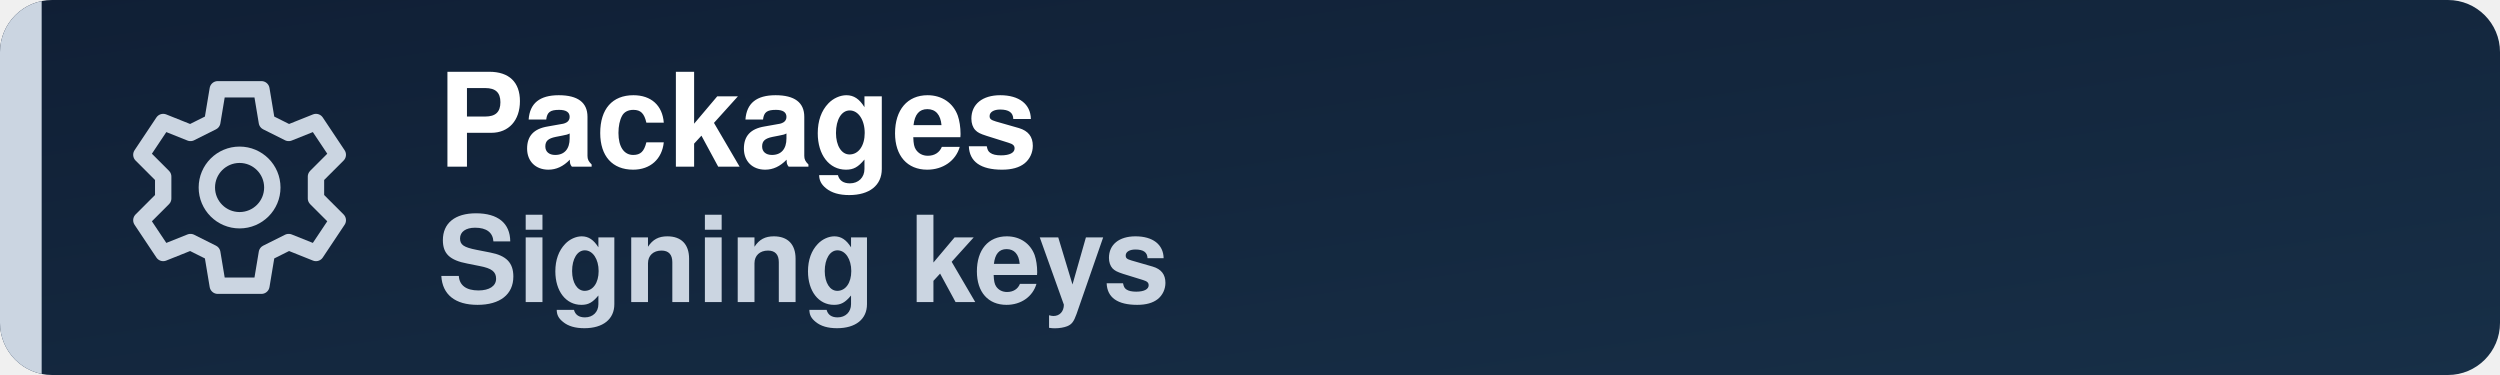
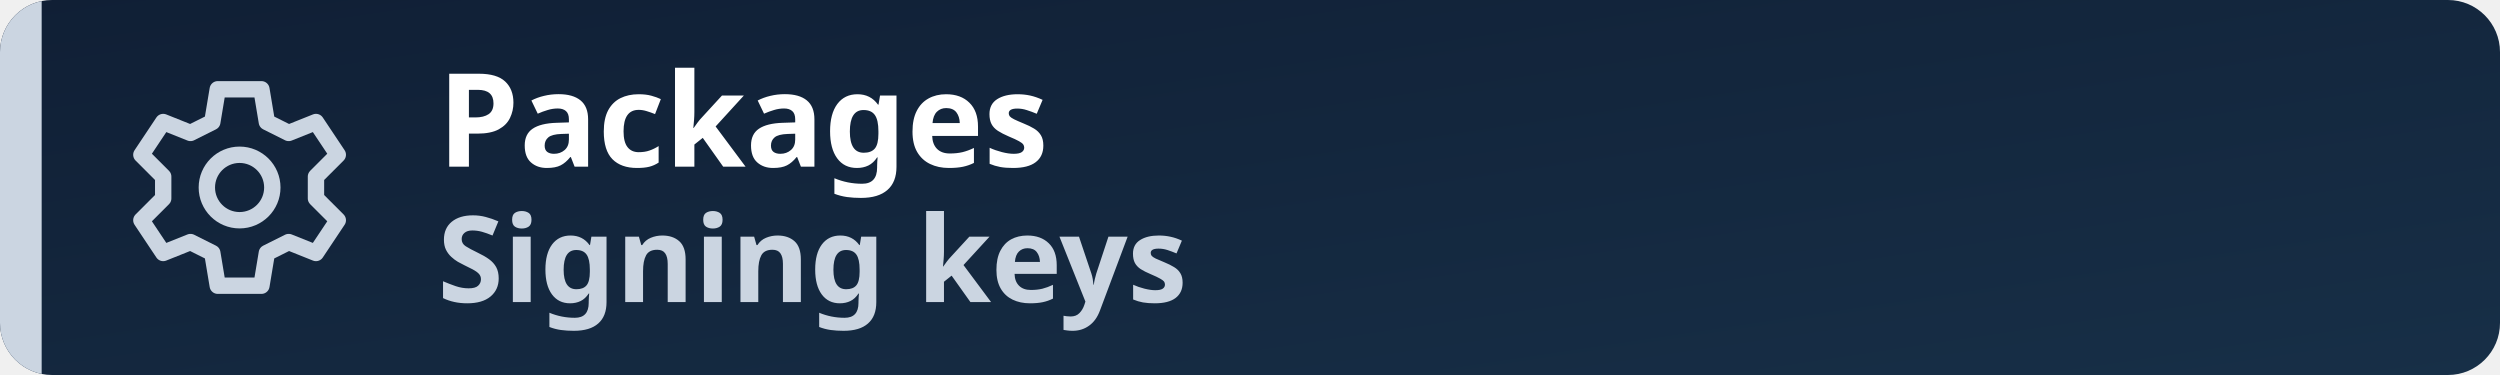
<svg xmlns="http://www.w3.org/2000/svg" width="480" height="72" viewBox="0 0 480 72" role="img" aria-label="Packages — Signing keys">
  <defs>
    <linearGradient id="background" x2="1" y2="1">
      <stop stop-color="#101f35" />
      <stop offset="1" stop-color="#172f47" />
    </linearGradient>
    <clipPath id="rounded">
      <rect width="480" height="72" rx="10" />
    </clipPath>
  </defs>
  <g clip-path="url(#rounded)">
    <rect width="480" height="72" fill="url(#background)" />
    <rect width="8" height="72" fill="#cbd5e1" />
  </g>
  <g transform="translate(46 36) scale(2.095238) translate(-12 -12)">
    <g fill="none" stroke="#cbd5e1" stroke-width="1.5" stroke-linecap="round" stroke-linejoin="round">
      <path d="m10 3-.5 3-2 1-2.5-1-2 3 2 2v2l-2 2 2 3 2.5-1 2 1 .5 3h4l.5-3 2-1 2.5 1 2-3-2-2v-2l2-2-2-3-2.5 1-2-1L14 3Z" />
      <circle cx="12" cy="12" r="3" />
    </g>
  </g>
-   <text x="84" y="32" font-family="Segoe UI,Helvetica,Arial,sans-serif" font-size="25" font-weight="700" fill="#ffffff">Packages</text>
-   <text x="84" y="58" text-anchor="start" font-family="Segoe UI,Helvetica,Arial,sans-serif" font-size="23" font-weight="600" fill="#cbd5e1">Signing keys</text>
+   <text x="84" y="32" font-family="-apple-system, &quot;Segoe UI&quot;, &quot;Noto Sans&quot;, Helvetica, Arial, sans-serif" font-size="25" font-weight="700" fill="#ffffff">Packages</text>
+   <text x="84" y="58" text-anchor="start" font-family="-apple-system, &quot;Segoe UI&quot;, &quot;Noto Sans&quot;, Helvetica, Arial, sans-serif" font-size="23" font-weight="600" fill="#cbd5e1">Signing keys</text>
</svg>
